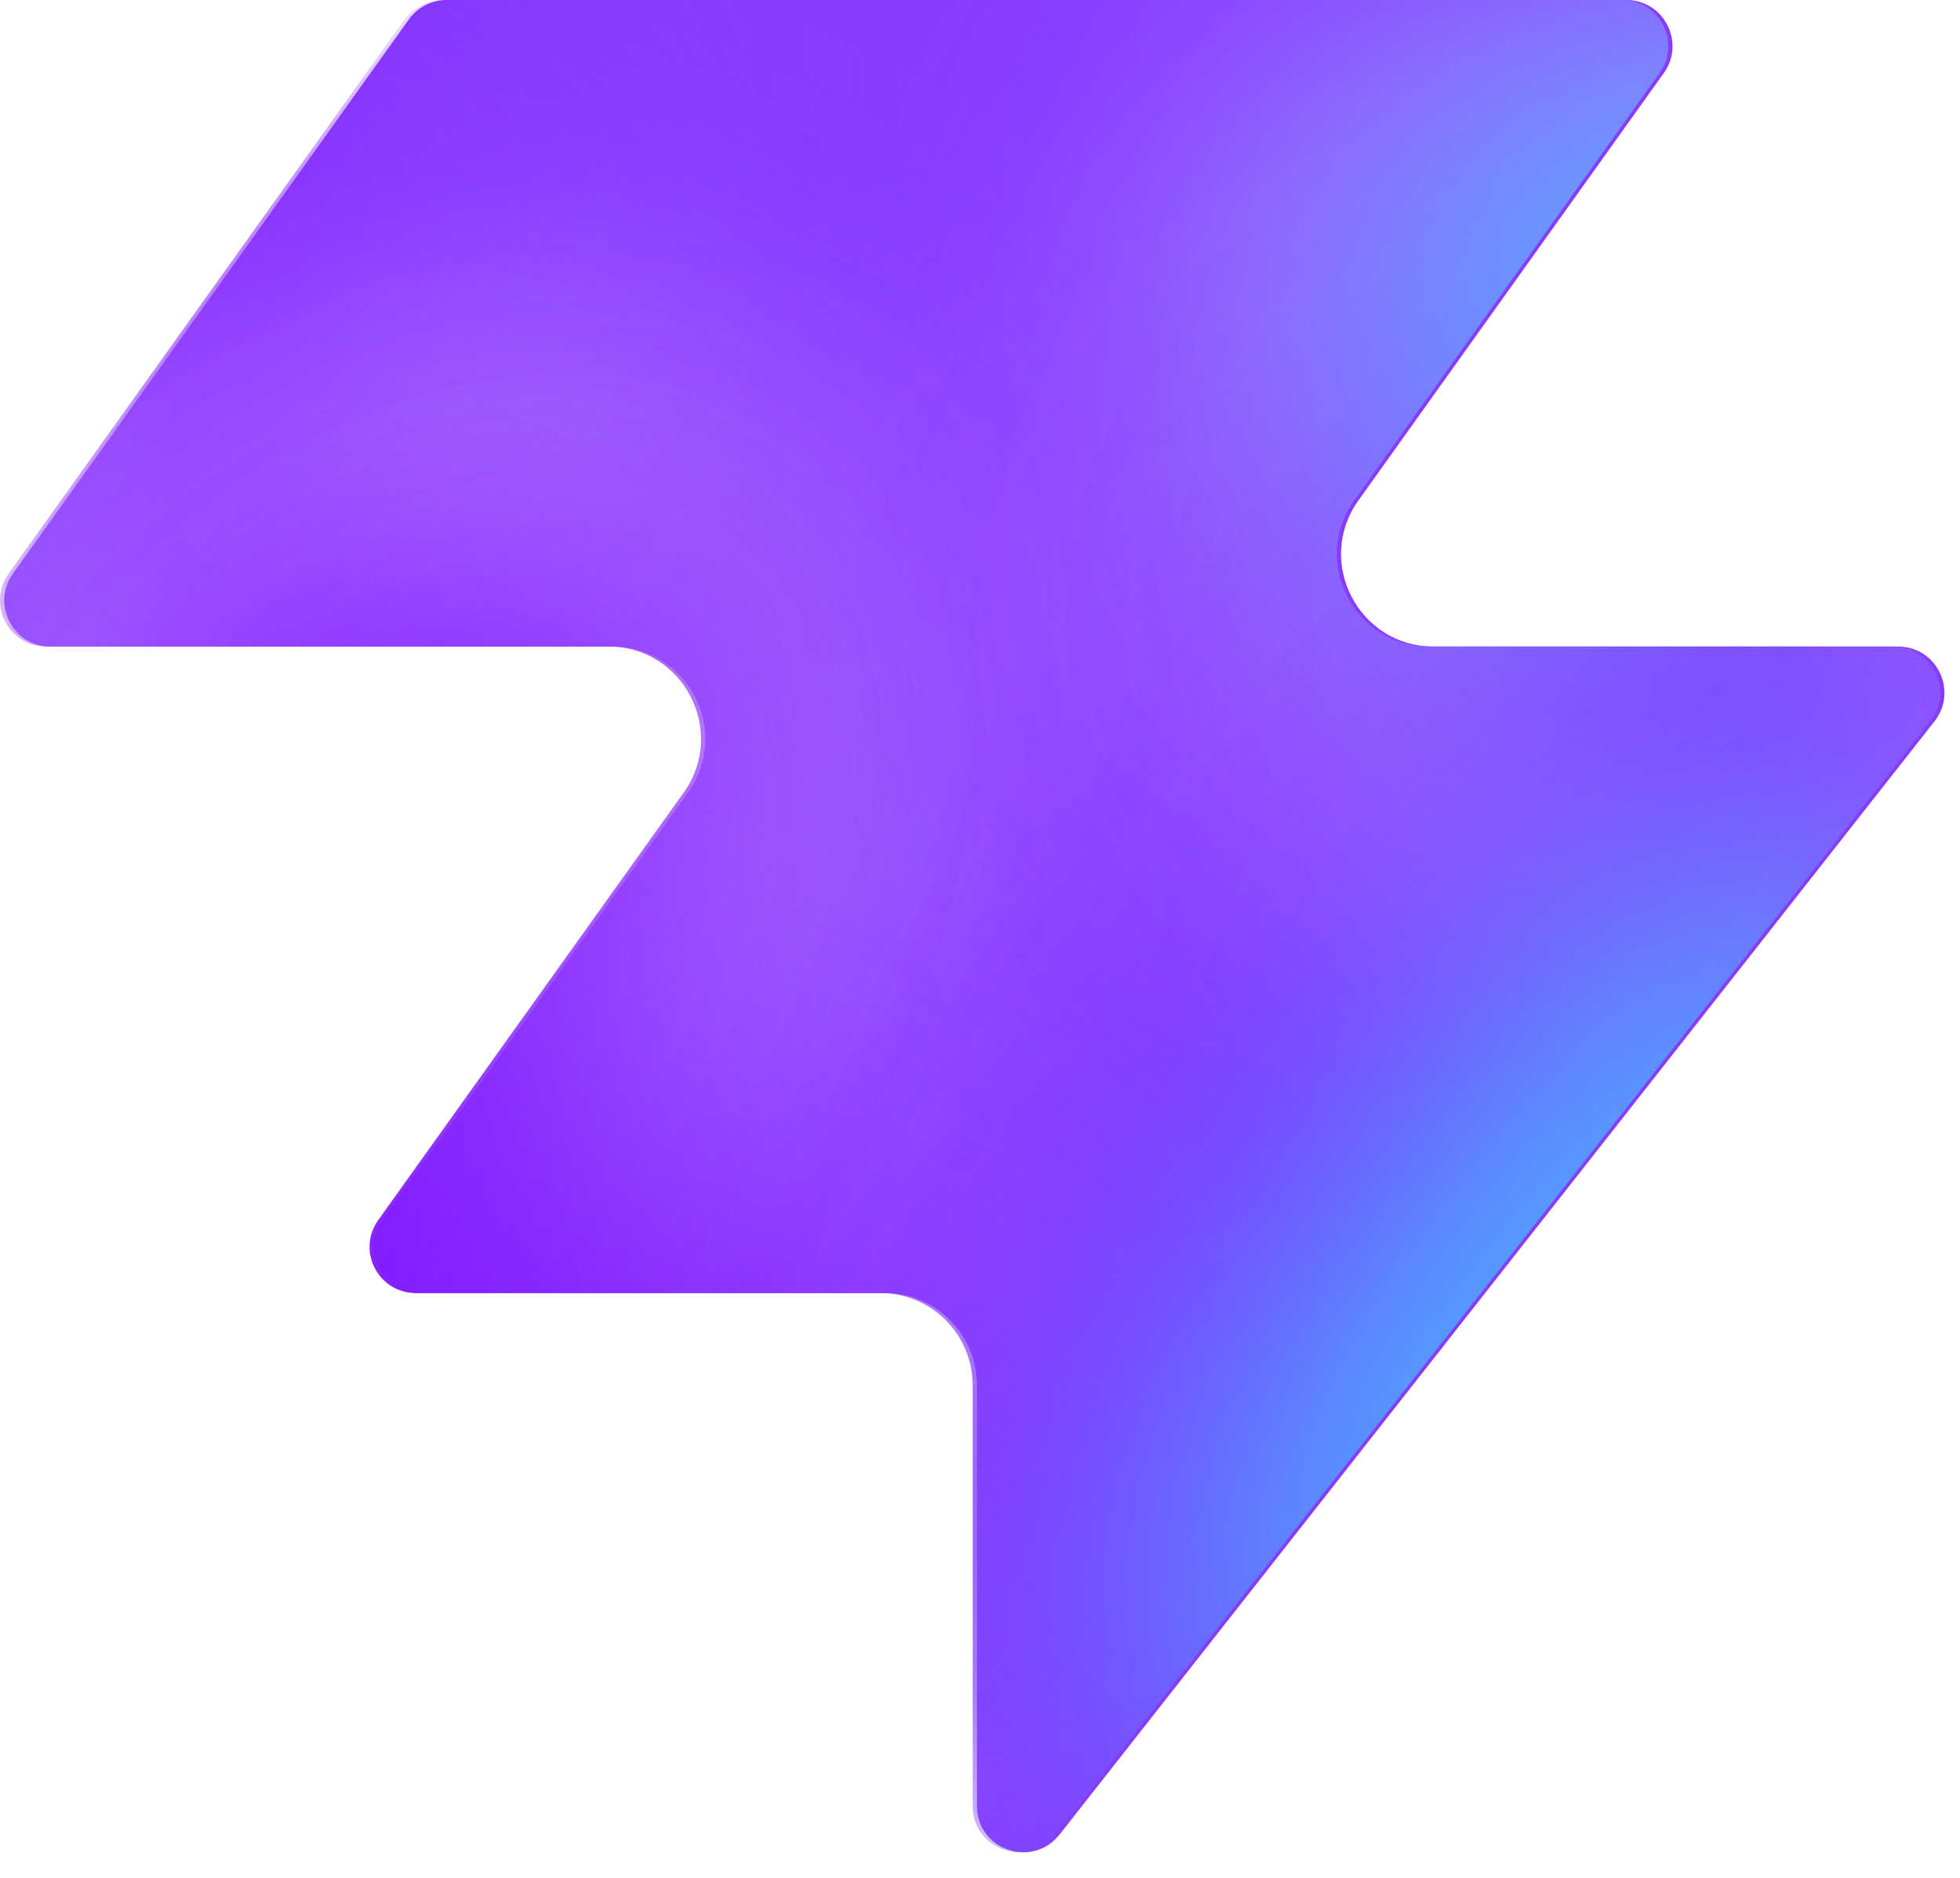
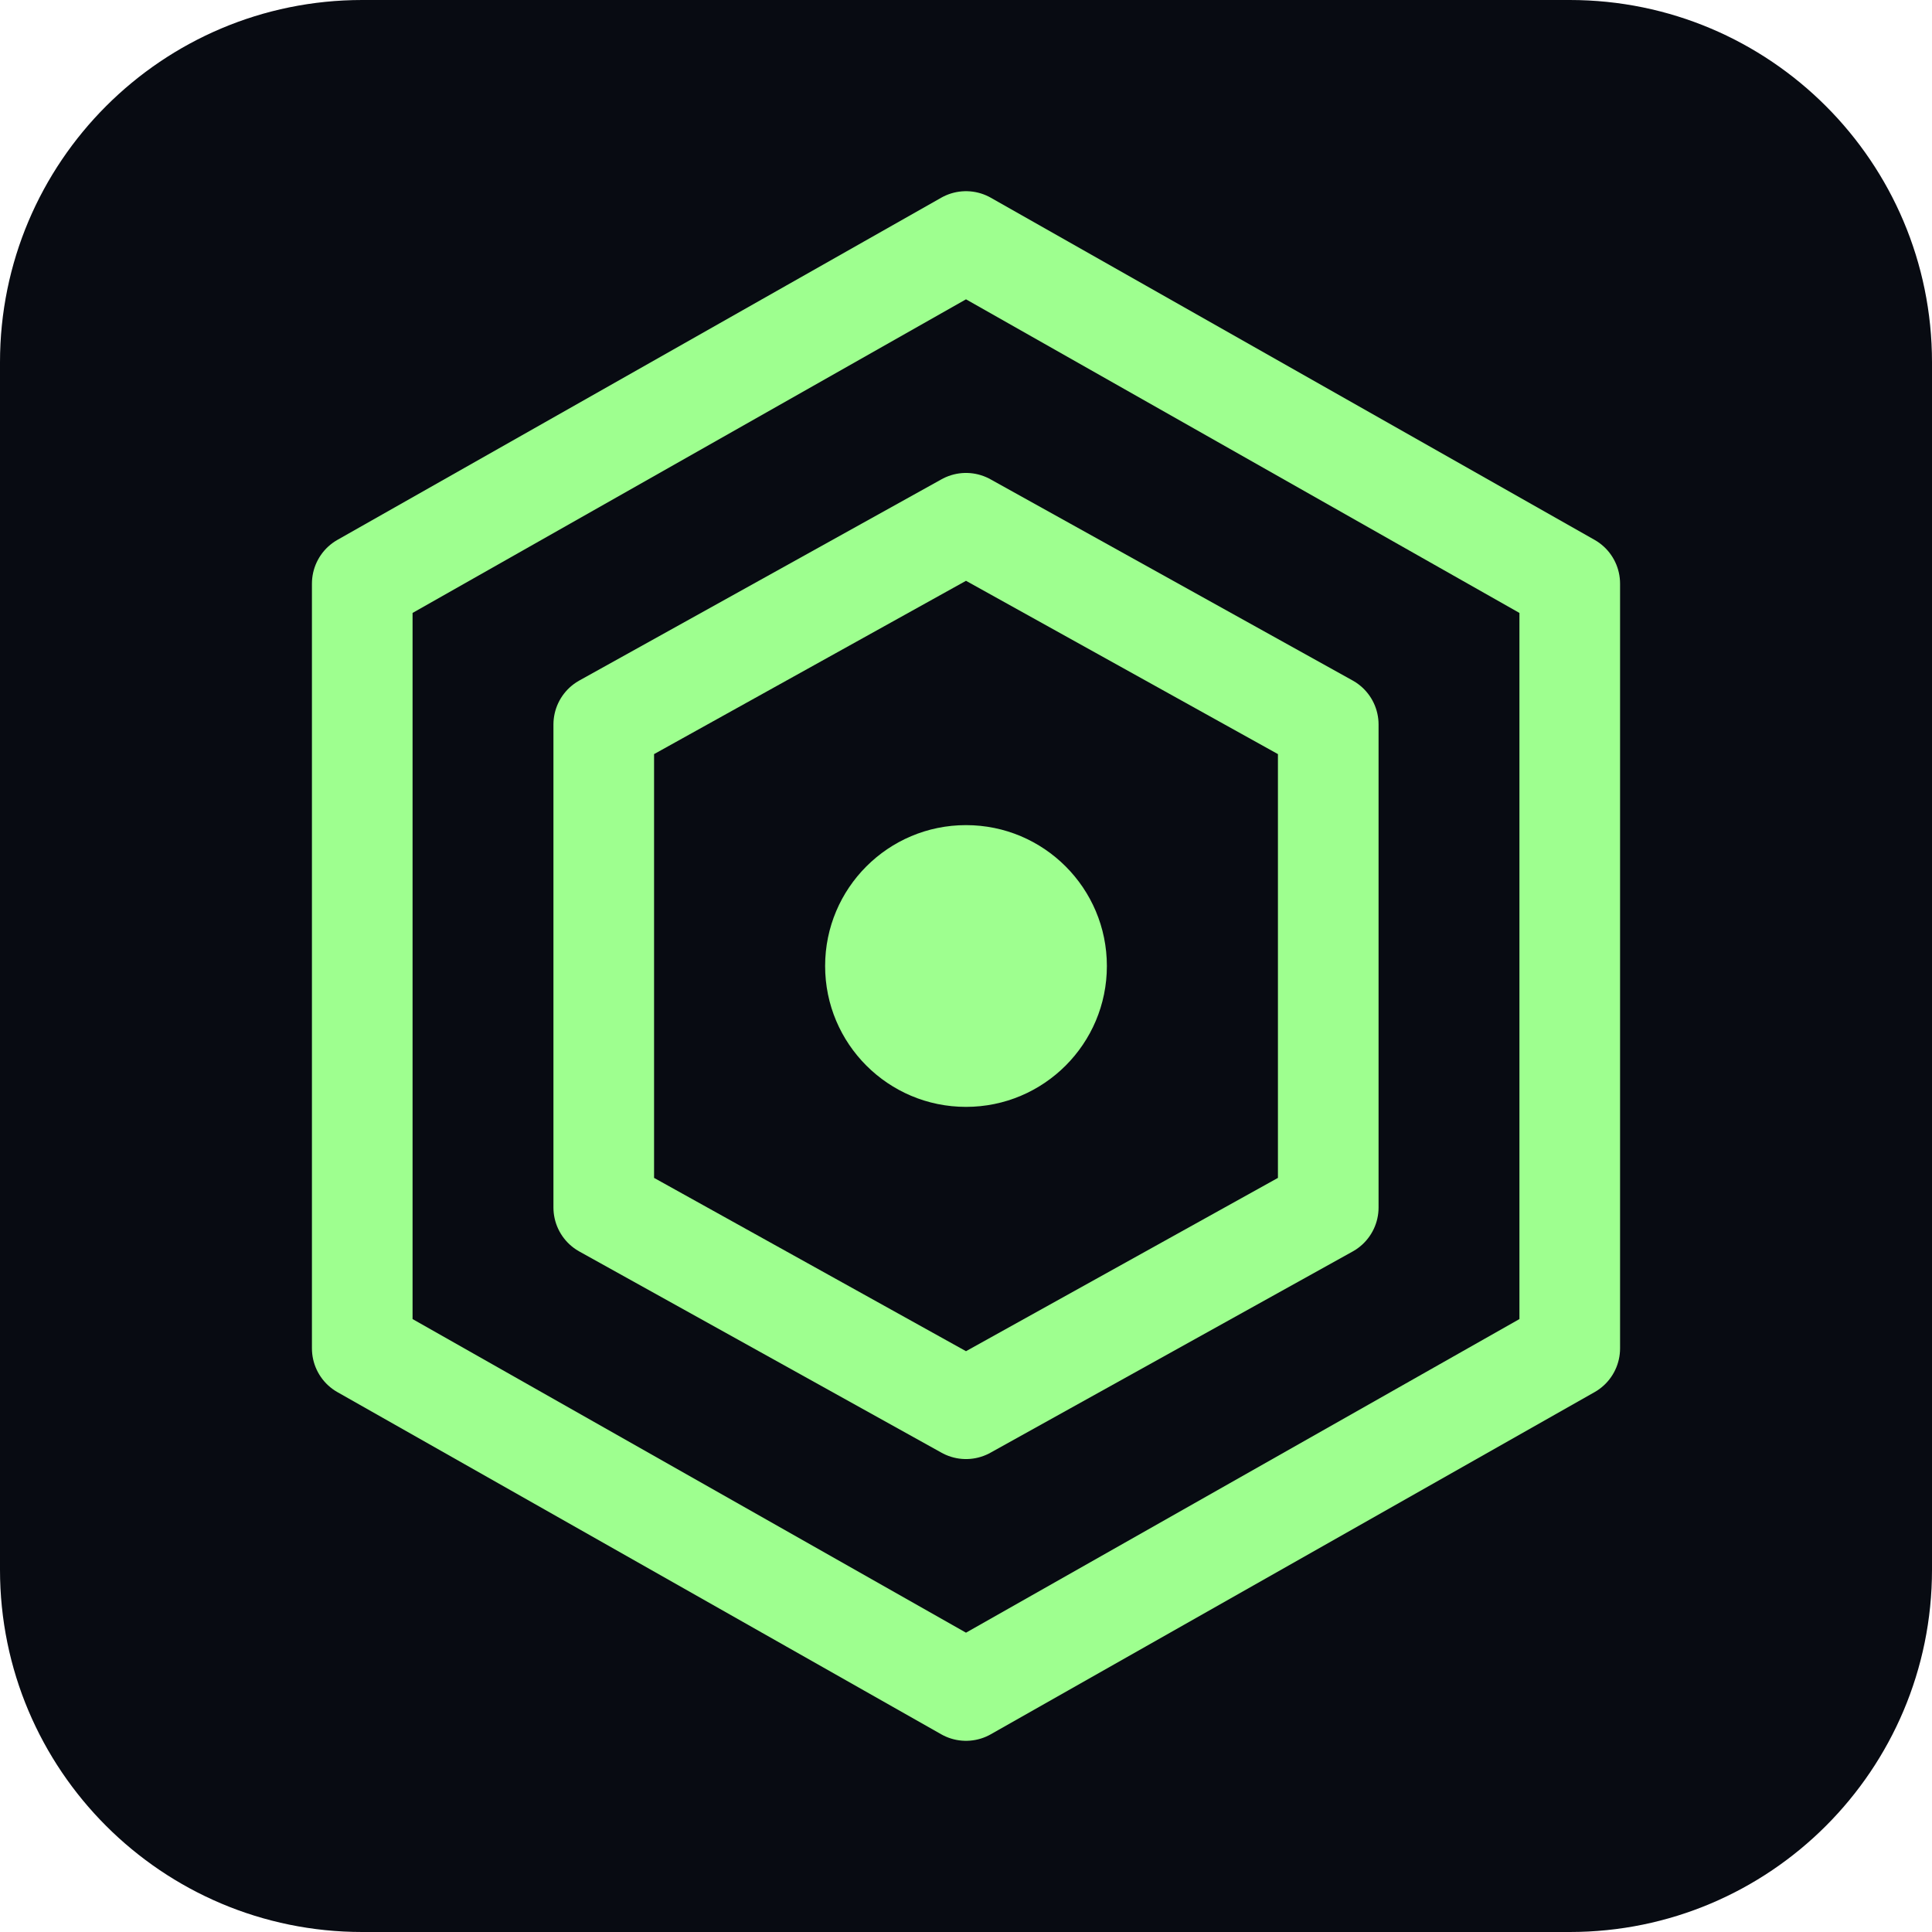
- <svg xmlns="http://www.w3.org/2000/svg" width="48" height="46" fill="none" viewBox="0 0 48 46">
-   <path fill="#863bff" d="M25.946 44.938c-.664.845-2.021.375-2.021-.698V33.937a2.26 2.26 0 0 0-2.262-2.262H10.287c-.92 0-1.456-1.04-.92-1.788l7.48-10.471c1.07-1.497 0-3.578-1.842-3.578H1.237c-.92 0-1.456-1.04-.92-1.788L10.013.474c.214-.297.556-.474.92-.474h28.894c.92 0 1.456 1.04.92 1.788l-7.48 10.471c-1.07 1.498 0 3.579 1.842 3.579h11.377c.943 0 1.473 1.088.89 1.83L25.947 44.94z" style="fill:#863bff;fill:color(display-p3 .525 .23 1);fill-opacity:1" />
-   <mask id="a" width="48" height="46" x="0" y="0" maskUnits="userSpaceOnUse" style="mask-type:alpha">
-     <path fill="#000" d="M25.842 44.938c-.664.844-2.021.375-2.021-.698V33.937a2.26 2.26 0 0 0-2.262-2.262H10.183c-.92 0-1.456-1.04-.92-1.788l7.48-10.471c1.07-1.498 0-3.579-1.842-3.579H1.133c-.92 0-1.456-1.04-.92-1.787L9.91.473c.214-.297.556-.474.92-.474h28.894c.92 0 1.456 1.04.92 1.788l-7.48 10.471c-1.07 1.498 0 3.578 1.842 3.578h11.377c.943 0 1.473 1.088.89 1.832L25.843 44.94z" style="fill:#000;fill-opacity:1" />
-   </mask>
-   <g mask="url(#a)">
-     <g filter="url(#b)">
-       <ellipse cx="5.508" cy="14.704" fill="#ede6ff" rx="5.508" ry="14.704" style="fill:#ede6ff;fill:color(display-p3 .927 .903 1);fill-opacity:1" transform="matrix(.00324 1 1 -.00324 -4.47 31.516)" />
-     </g>
-     <g filter="url(#c)">
-       <ellipse cx="10.399" cy="29.851" fill="#ede6ff" rx="10.399" ry="29.851" style="fill:#ede6ff;fill:color(display-p3 .927 .903 1);fill-opacity:1" transform="matrix(.00324 1 1 -.00324 -39.328 7.883)" />
-     </g>
-     <g filter="url(#d)">
-       <ellipse cx="5.508" cy="30.487" fill="#7e14ff" rx="5.508" ry="30.487" style="fill:#7e14ff;fill:color(display-p3 .492 .077 1);fill-opacity:1" transform="rotate(89.814 -25.913 -14.639)scale(1 -1)" />
-     </g>
-     <g filter="url(#e)">
-       <ellipse cx="5.508" cy="30.599" fill="#7e14ff" rx="5.508" ry="30.599" style="fill:#7e14ff;fill:color(display-p3 .492 .077 1);fill-opacity:1" transform="rotate(89.814 -32.644 -3.334)scale(1 -1)" />
-     </g>
-     <g filter="url(#f)">
-       <ellipse cx="5.508" cy="30.599" fill="#7e14ff" rx="5.508" ry="30.599" style="fill:#7e14ff;fill:color(display-p3 .492 .077 1);fill-opacity:1" transform="matrix(.00324 1 1 -.00324 -34.34 30.47)" />
-     </g>
-     <g filter="url(#g)">
-       <ellipse cx="14.072" cy="22.078" fill="#ede6ff" rx="14.072" ry="22.078" style="fill:#ede6ff;fill:color(display-p3 .927 .903 1);fill-opacity:1" transform="rotate(93.35 24.506 48.493)scale(-1 1)" />
-     </g>
-     <g filter="url(#h)">
-       <ellipse cx="3.47" cy="21.501" fill="#7e14ff" rx="3.47" ry="21.501" style="fill:#7e14ff;fill:color(display-p3 .492 .077 1);fill-opacity:1" transform="rotate(89.009 28.708 47.59)scale(-1 1)" />
-     </g>
-     <g filter="url(#i)">
-       <ellipse cx="3.47" cy="21.501" fill="#7e14ff" rx="3.47" ry="21.501" style="fill:#7e14ff;fill:color(display-p3 .492 .077 1);fill-opacity:1" transform="rotate(89.009 28.708 47.59)scale(-1 1)" />
-     </g>
-     <g filter="url(#j)">
-       <ellipse cx=".387" cy="8.972" fill="#7e14ff" rx="4.407" ry="29.108" style="fill:#7e14ff;fill:color(display-p3 .492 .077 1);fill-opacity:1" transform="rotate(39.51 .387 8.972)" />
-     </g>
-     <g filter="url(#k)">
-       <ellipse cx="47.523" cy="-6.092" fill="#7e14ff" rx="4.407" ry="29.108" style="fill:#7e14ff;fill:color(display-p3 .492 .077 1);fill-opacity:1" transform="rotate(37.892 47.523 -6.092)" />
-     </g>
-     <g filter="url(#l)">
-       <ellipse cx="41.412" cy="6.333" fill="#47bfff" rx="5.971" ry="9.665" style="fill:#47bfff;fill:color(display-p3 .28 .748 1);fill-opacity:1" transform="rotate(37.892 41.412 6.333)" />
-     </g>
-     <g filter="url(#m)">
-       <ellipse cx="-1.879" cy="38.332" fill="#7e14ff" rx="4.407" ry="29.108" style="fill:#7e14ff;fill:color(display-p3 .492 .077 1);fill-opacity:1" transform="rotate(37.892 -1.88 38.332)" />
-     </g>
-     <g filter="url(#n)">
-       <ellipse cx="-1.879" cy="38.332" fill="#7e14ff" rx="4.407" ry="29.108" style="fill:#7e14ff;fill:color(display-p3 .492 .077 1);fill-opacity:1" transform="rotate(37.892 -1.88 38.332)" />
-     </g>
-     <g filter="url(#o)">
-       <ellipse cx="35.651" cy="29.907" fill="#7e14ff" rx="4.407" ry="29.108" style="fill:#7e14ff;fill:color(display-p3 .492 .077 1);fill-opacity:1" transform="rotate(37.892 35.651 29.907)" />
-     </g>
-     <g filter="url(#p)">
-       <ellipse cx="38.418" cy="32.4" fill="#47bfff" rx="5.971" ry="15.297" style="fill:#47bfff;fill:color(display-p3 .28 .748 1);fill-opacity:1" transform="rotate(37.892 38.418 32.4)" />
-     </g>
+ <svg xmlns="http://www.w3.org/2000/svg" viewBox="0 0 48 48">
+   <rect width="48" height="48" rx="9" fill="#080b12" />
+   <g fill="none" stroke="#9eff8f" stroke-linejoin="round">
+     <path d="M9 14.5 24 6l15 8.5v19L24 42 9 33.5v-19Z" stroke-width="2.5" />
+     <path d="m15 18 9-5 9 5v12l-9 5-9-5V18Z" stroke-width="2.5" />
  </g>
-   <defs>
-     <filter id="b" width="60.045" height="41.654" x="-19.77" y="16.149" color-interpolation-filters="sRGB" filterUnits="userSpaceOnUse">
-       <feFlood flood-opacity="0" result="BackgroundImageFix" />
-       <feBlend in="SourceGraphic" in2="BackgroundImageFix" result="shape" />
-       <feGaussianBlur result="effect1_foregroundBlur_2002_17158" stdDeviation="7.659" />
-     </filter>
-     <filter id="c" width="90.34" height="51.437" x="-54.613" y="-7.533" color-interpolation-filters="sRGB" filterUnits="userSpaceOnUse">
-       <feFlood flood-opacity="0" result="BackgroundImageFix" />
-       <feBlend in="SourceGraphic" in2="BackgroundImageFix" result="shape" />
-       <feGaussianBlur result="effect1_foregroundBlur_2002_17158" stdDeviation="7.659" />
-     </filter>
-     <filter id="d" width="79.355" height="29.4" x="-49.64" y="2.03" color-interpolation-filters="sRGB" filterUnits="userSpaceOnUse">
-       <feFlood flood-opacity="0" result="BackgroundImageFix" />
-       <feBlend in="SourceGraphic" in2="BackgroundImageFix" result="shape" />
-       <feGaussianBlur result="effect1_foregroundBlur_2002_17158" stdDeviation="4.596" />
-     </filter>
-     <filter id="e" width="79.579" height="29.4" x="-45.045" y="20.029" color-interpolation-filters="sRGB" filterUnits="userSpaceOnUse">
-       <feFlood flood-opacity="0" result="BackgroundImageFix" />
-       <feBlend in="SourceGraphic" in2="BackgroundImageFix" result="shape" />
-       <feGaussianBlur result="effect1_foregroundBlur_2002_17158" stdDeviation="4.596" />
-     </filter>
-     <filter id="f" width="79.579" height="29.4" x="-43.513" y="21.178" color-interpolation-filters="sRGB" filterUnits="userSpaceOnUse">
-       <feFlood flood-opacity="0" result="BackgroundImageFix" />
-       <feBlend in="SourceGraphic" in2="BackgroundImageFix" result="shape" />
-       <feGaussianBlur result="effect1_foregroundBlur_2002_17158" stdDeviation="4.596" />
-     </filter>
-     <filter id="g" width="74.749" height="58.852" x="15.756" y="-17.901" color-interpolation-filters="sRGB" filterUnits="userSpaceOnUse">
-       <feFlood flood-opacity="0" result="BackgroundImageFix" />
-       <feBlend in="SourceGraphic" in2="BackgroundImageFix" result="shape" />
-       <feGaussianBlur result="effect1_foregroundBlur_2002_17158" stdDeviation="7.659" />
-     </filter>
-     <filter id="h" width="61.377" height="25.362" x="23.548" y="2.284" color-interpolation-filters="sRGB" filterUnits="userSpaceOnUse">
-       <feFlood flood-opacity="0" result="BackgroundImageFix" />
-       <feBlend in="SourceGraphic" in2="BackgroundImageFix" result="shape" />
-       <feGaussianBlur result="effect1_foregroundBlur_2002_17158" stdDeviation="4.596" />
-     </filter>
-     <filter id="i" width="61.377" height="25.362" x="23.548" y="2.284" color-interpolation-filters="sRGB" filterUnits="userSpaceOnUse">
-       <feFlood flood-opacity="0" result="BackgroundImageFix" />
-       <feBlend in="SourceGraphic" in2="BackgroundImageFix" result="shape" />
-       <feGaussianBlur result="effect1_foregroundBlur_2002_17158" stdDeviation="4.596" />
-     </filter>
-     <filter id="j" width="56.045" height="63.649" x="-27.636" y="-22.853" color-interpolation-filters="sRGB" filterUnits="userSpaceOnUse">
-       <feFlood flood-opacity="0" result="BackgroundImageFix" />
-       <feBlend in="SourceGraphic" in2="BackgroundImageFix" result="shape" />
-       <feGaussianBlur result="effect1_foregroundBlur_2002_17158" stdDeviation="4.596" />
-     </filter>
-     <filter id="k" width="54.814" height="64.646" x="20.116" y="-38.415" color-interpolation-filters="sRGB" filterUnits="userSpaceOnUse">
-       <feFlood flood-opacity="0" result="BackgroundImageFix" />
-       <feBlend in="SourceGraphic" in2="BackgroundImageFix" result="shape" />
-       <feGaussianBlur result="effect1_foregroundBlur_2002_17158" stdDeviation="4.596" />
-     </filter>
-     <filter id="l" width="33.541" height="35.313" x="24.641" y="-11.323" color-interpolation-filters="sRGB" filterUnits="userSpaceOnUse">
-       <feFlood flood-opacity="0" result="BackgroundImageFix" />
-       <feBlend in="SourceGraphic" in2="BackgroundImageFix" result="shape" />
-       <feGaussianBlur result="effect1_foregroundBlur_2002_17158" stdDeviation="4.596" />
-     </filter>
-     <filter id="m" width="54.814" height="64.646" x="-29.286" y="6.009" color-interpolation-filters="sRGB" filterUnits="userSpaceOnUse">
-       <feFlood flood-opacity="0" result="BackgroundImageFix" />
-       <feBlend in="SourceGraphic" in2="BackgroundImageFix" result="shape" />
-       <feGaussianBlur result="effect1_foregroundBlur_2002_17158" stdDeviation="4.596" />
-     </filter>
-     <filter id="n" width="54.814" height="64.646" x="-29.286" y="6.009" color-interpolation-filters="sRGB" filterUnits="userSpaceOnUse">
-       <feFlood flood-opacity="0" result="BackgroundImageFix" />
-       <feBlend in="SourceGraphic" in2="BackgroundImageFix" result="shape" />
-       <feGaussianBlur result="effect1_foregroundBlur_2002_17158" stdDeviation="4.596" />
-     </filter>
-     <filter id="o" width="54.814" height="64.646" x="8.244" y="-2.416" color-interpolation-filters="sRGB" filterUnits="userSpaceOnUse">
-       <feFlood flood-opacity="0" result="BackgroundImageFix" />
-       <feBlend in="SourceGraphic" in2="BackgroundImageFix" result="shape" />
-       <feGaussianBlur result="effect1_foregroundBlur_2002_17158" stdDeviation="4.596" />
-     </filter>
-     <filter id="p" width="39.409" height="43.623" x="18.713" y="10.588" color-interpolation-filters="sRGB" filterUnits="userSpaceOnUse">
-       <feFlood flood-opacity="0" result="BackgroundImageFix" />
-       <feBlend in="SourceGraphic" in2="BackgroundImageFix" result="shape" />
-       <feGaussianBlur result="effect1_foregroundBlur_2002_17158" stdDeviation="4.596" />
-     </filter>
-   </defs>
+   <circle cx="24" cy="24" r="3.5" fill="#9eff8f" />
</svg>
